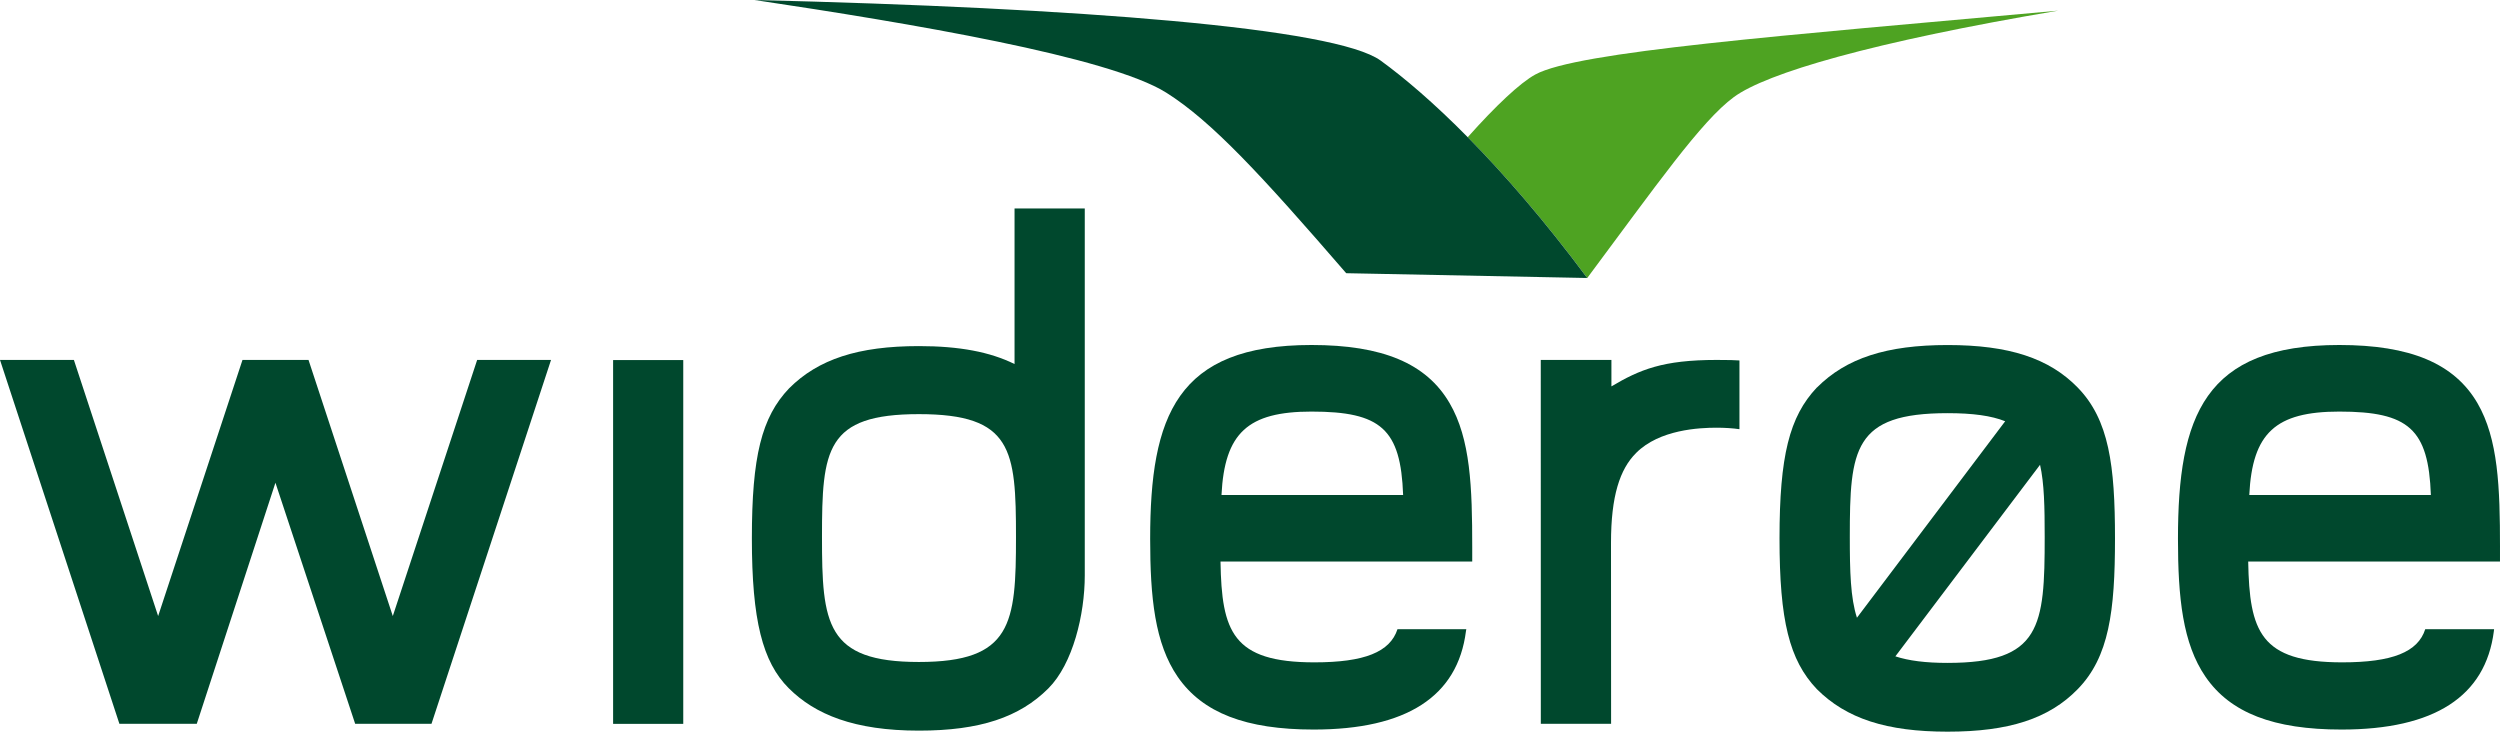
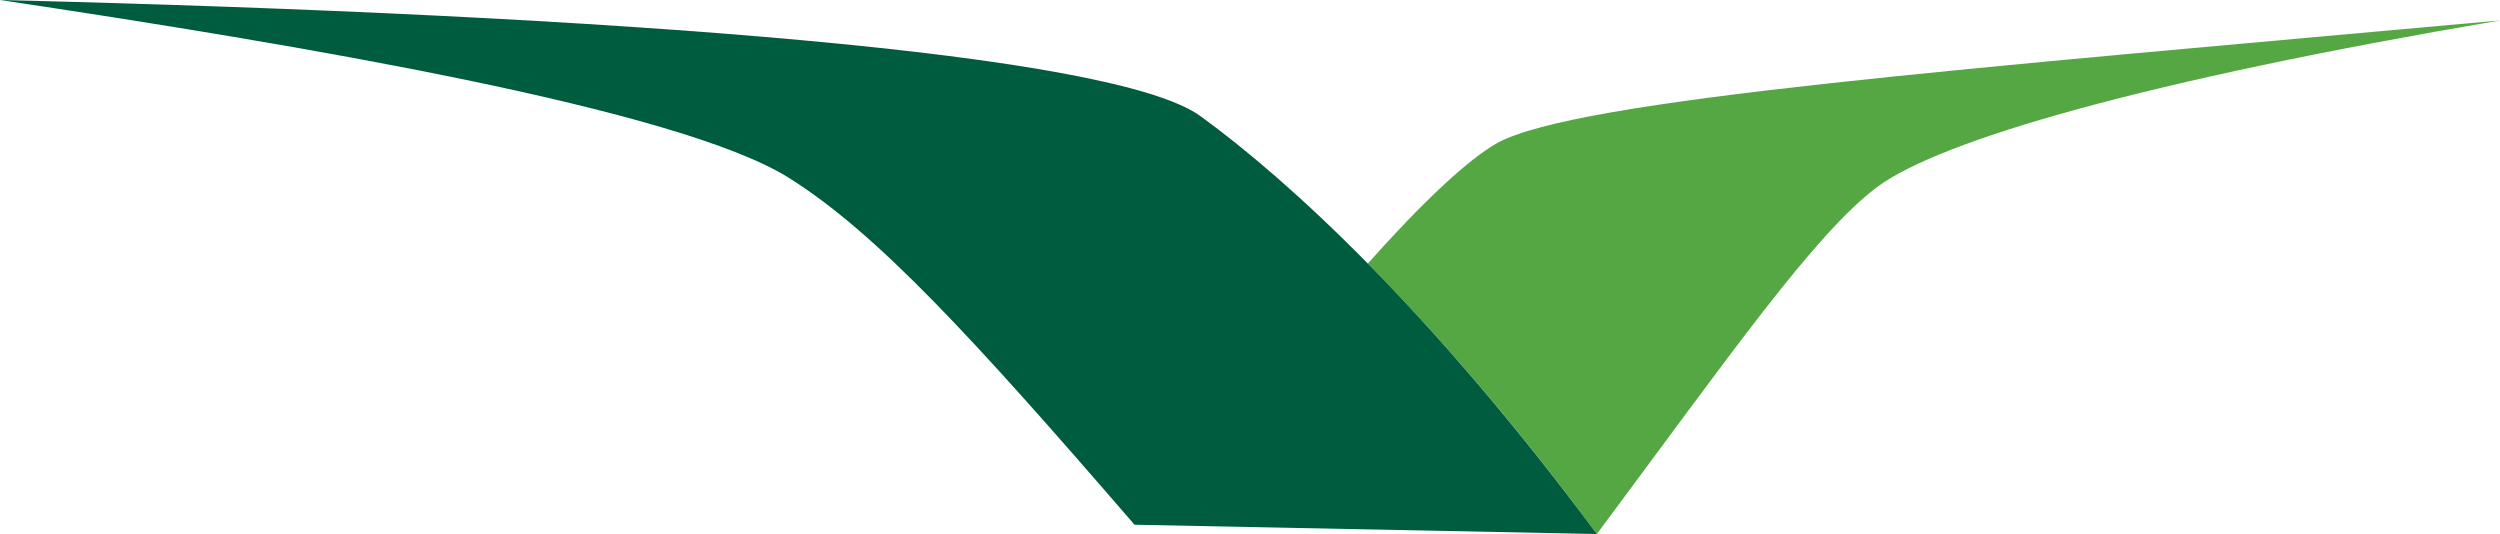
- <svg xmlns="http://www.w3.org/2000/svg" width="455.883" height="133.423" viewBox="-0.378 -0.292 455.883 133.423" enable-background="new -0.378 -0.292 501 185">
-   <path d="m 279.597,13.292 c -2.788,1.526 -7.217,5.696 -12.334,11.438 6.45,6.53 13.837,14.963 21.798,25.671 12.567,-16.854 20.79,-28.627 26.738,-32.993 5.947,-4.374 25.217,-10.034 59.144,-15.76 -51.01,4.613 -87.741,7.473 -95.346,11.644 l 0,0 z" style="fill:#4ea322" />
-   <path d="M 251.386,10.754 C 243.13,4.762 196.435,1.149 137.209,-0.292 165.55,3.94 201.851,10.033 212.302,16.61 c 8.313,5.237 17.364,15.06 32.806,32.918 l 43.952,0.873 C 273.295,29.213 259.785,16.857 251.386,10.754 l 0,0 z" style="fill:#00482d" />
-   <path d="m 378.497,70.378 c -5.214,-5.349 -12.537,-7.752 -23.724,-7.752 -11.12,0 -18.477,2.388 -23.816,7.738 l -0.033,0.015 c -5.011,5.31 -6.802,12.499 -6.802,27.511 0,14.991 1.791,22.18 6.784,27.459 5.391,5.406 12.747,7.782 23.867,7.782 11.187,0 18.492,-2.376 23.724,-7.752 5.72,-5.861 6.801,-14.186 6.801,-27.489 -1e-5,-13.31 -1.081,-21.644 -6.801,-27.511 l 0,0 z M 354.773,120.591 c -4.013,0 -7.105,-0.396 -9.524,-1.196 l 26.383,-34.932 c 0.763,3.374 0.846,7.716 0.846,13.146 0,16.35 -0.674,22.981 -17.704,22.981 l 0,0 z m 0,-45.541 c 4.605,0 7.978,0.466 10.5,1.474 l -27.031,35.829 c -1.181,-3.607 -1.302,-8.486 -1.302,-14.743 0,-16.045 0.687,-22.56 17.833,-22.56 l 0,0 z" style="fill:#00482d" />
-   <path d="m 254.458,114.446 c -1.355,4.169 -6.036,6.044 -15.144,6.044 -14.965,0 -16.917,-5.629 -17.129,-18.381 2.02,0 45.903,0 45.903,0 v -2.604 c 0,-10.903 -0.302,-19.764 -4.139,-26.305 -4.211,-7.213 -12.213,-10.581 -25.167,-10.581 -24.61,0 -29.424,12.942 -29.424,35.351 0,10.705 0.849,19.09 5.028,25.164 4.528,6.561 12.415,9.61 24.783,9.61 16.93,0 26.267,-6.028 27.776,-17.944 l 0.064,-0.354 h -12.552 l 0,0 z m -15.675,-39.685 c 12.668,0 16.268,3.196 16.703,15.209 -1.971,0 -31.137,0 -33.121,0 0.562,-11.318 4.808,-15.209 16.418,-15.209 l 0,0 z" style="fill:#00482d" />
-   <path d="m 455.505,99.505 c 0,-10.903 -0.312,-19.764 -4.124,-26.305 -4.226,-7.213 -12.22,-10.581 -25.175,-10.581 -24.619,0 -29.425,12.942 -29.425,35.351 0,10.705 0.854,19.09 5.036,25.164 4.514,6.561 12.39,9.61 24.786,9.61 16.932,0 26.267,-6.028 27.784,-17.944 l 0.04,-0.354 h -12.554 c -1.33,4.169 -6.007,6.044 -15.141,6.044 -14.951,0 -16.912,-5.629 -17.143,-18.381 2.032,0 45.914,0 45.914,0 v -2.604 l 0,0 z m -45.719,-9.535 c 0.55,-11.318 4.811,-15.209 16.42,-15.209 12.65,0 16.258,3.196 16.693,15.209 -1.966,0 -31.117,0 -33.113,0 l 0,0 z" style="fill:#00482d" />
-   <polygon points="133.86,157.373 133.86,157.373 146.652,157.373 146.652,91.033 133.86,91.033 " style="fill:#00482d" transform="translate(-22.43652,-25.66602)" />
-   <polygon points="43.829,157.357 57.942,157.357 72.285,113.402 86.823,157.357 100.744,157.357 100.744,157.357 122.541,91.013 109.068,91.013 93.687,137.715 78.318,91.013 66.276,91.013 50.896,137.715 35.534,91.013 22.059,91.013 " style="fill:#00482d" transform="translate(-22.43652,-25.66602)" />
-   <path d="m 197.433,104.647 c 0,0.041 0,-66.93 0,-66.93 h -12.806 c 0,0 0,25.104 0,28.374 -4.468,-2.207 -10.054,-3.271 -17.438,-3.271 -11.044,0 -18.34,2.374 -23.671,7.7 -5.03,5.284 -6.79,12.447 -6.79,27.368 0,14.899 1.94,22.534 6.718,27.312 4.798,4.792 11.952,7.741 23.743,7.741 11.139,0 18.347,-2.442 23.61,-7.706 4.462,-4.469 6.634,-13.461 6.634,-20.59 l 0,0 z M 167.188,75.227 c 17.027,0 17.703,6.47 17.703,22.403 0,15.797 -0.718,22.793 -17.703,22.793 -16.962,0 -17.674,-6.996 -17.674,-22.793 0,-15.934 0.68,-22.403 17.674,-22.403 l 0,0 z" style="fill:#00482d" />
-   <path d="m 293.41,131.691 h -12.815 l -0.01,-66.348 h 12.884 v 4.823 c 5.178,-3.063 9.37,-4.823 19.184,-4.823 2.287,0 3.377,0.036 4.164,0.095 v 12.535 c -1.154,-0.178 -2.773,-0.273 -4.164,-0.273 -3.159,0 -10.437,0.339 -14.675,4.6 -2.981,2.97 -4.585,7.858 -4.585,16.415 l 0.018,32.977 0,0 z" style="fill:#00482d" />
+ <svg xmlns="http://www.w3.org/2000/svg" version="1.1" id="Layer_1" x="0px" y="0px" viewBox="0 0 673.2 143.7" style="enable-background:new 0 0 673.2 143.7;" xml:space="preserve">
+   <style type="text/css">
+   .st0{fill-rule:evenodd;clip-rule:evenodd;fill:#54A742;}
+ 	.st1{fill-rule:evenodd;clip-rule:evenodd;fill:#005C3F;}
+  </style>
+   <g id="Page-1">
+     <g id="logo_x2F_wideroe-logo">
+       <g id="logo">
+         <path id="Fill-3" class="st0" d="M368.3,71c18.3,18.5,39.2,42.4,61.7,72.8c35.6-47.8,58.9-81.2,75.7-93.6     c16.9-12.4,71.4-28.4,167.5-44.7c-144.4,13.1-248.5,21.2-270,33C395.3,42.9,382.8,54.7,368.3,71z">
+     </path>
+         <path id="Fill-4" class="st1" d="M323.3,31.3C300,14.3,167.7,4.1,0,0c80.3,12,183.1,29.3,212.6,48c23.5,14.8,49.2,42.7,92.9,93.3     l124.5,2.5C385.4,83.7,347.1,48.6,323.3,31.3">
+     </path>
+       </g>
+     </g>
+   </g>
</svg>
